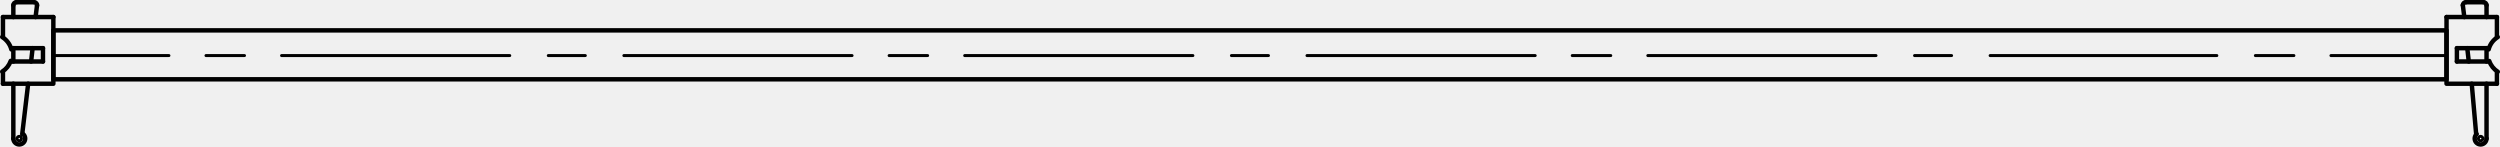
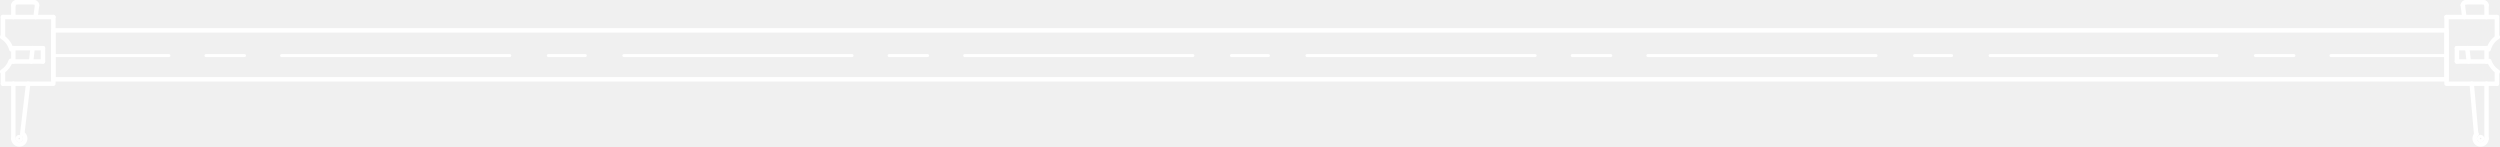
<svg xmlns="http://www.w3.org/2000/svg" viewBox="0 0 202.45 11.88">
  <defs>
-     <style>.cls-1,.cls-2{fill:none;stroke:#000;stroke-linecap:round;stroke-linejoin:round;}.cls-1{stroke-width:0.36px;}.cls-2{stroke-width:0.24px;}</style>
+     <style>.cls-1,.cls-2{fill:none;stroke:#fff;stroke-linecap:round;stroke-linejoin:round;}.cls-1{stroke-width:0.36px;}.cls-2{stroke-width:0.24px;}</style>
  </defs>
  <g id="Layer_2" data-name="Layer 2">
    <g id="Layer_1-2" data-name="Layer 1">
      <line class="cls-1" x1="0.96" y1="4.98" x2="3.48" y2="4.98" />
      <line class="cls-1" x1="0.96" y1="3.9" x2="3.48" y2="3.9" />
      <line class="cls-1" x1="0.24" y1="1.38" x2="4.32" y2="1.38" />
      <polyline class="cls-1" points="0.24 6.78 4.32 6.78 4.32 1.38" />
      <line class="cls-1" x1="0.24" y1="5.82" x2="0.24" y2="6.78" />
      <path class="cls-1" d="M.18,5.8a1.68,1.68,0,0,0,.69-.87" />
      <line class="cls-1" x1="3.48" y1="3.9" x2="3.48" y2="4.98" />
      <path class="cls-1" d="M.92,4A1.68,1.68,0,0,0,.18,3" />
      <line class="cls-1" x1="0.24" y1="1.38" x2="0.24" y2="2.94" />
      <line class="cls-1" x1="1.32" y1="0.18" x2="2.76" y2="0.18" />
      <line class="cls-1" x1="3" y1="0.42" x2="2.88" y2="1.38" />
      <line class="cls-1" x1="2.64" y1="3.9" x2="2.52" y2="4.98" />
      <path class="cls-1" d="M3,.45A.24.24,0,0,0,2.79.18h0" />
      <circle class="cls-1" cx="1.56" cy="11.22" r="0.12" />
      <line class="cls-1" x1="1.8" y1="10.86" x2="2.28" y2="6.78" />
      <line class="cls-1" x1="1.08" y1="1.38" x2="1.08" y2="0.42" />
      <line class="cls-1" x1="1.08" y1="3.9" x2="1.08" y2="4.98" />
      <line class="cls-1" x1="1.08" y1="6.78" x2="1.08" y2="11.22" />
      <path class="cls-1" d="M1.32.18a.24.24,0,0,0-.24.24h0" />
      <path class="cls-1" d="M1.08,11.22a.48.48,0,1,0,.8-.36" />
      <line class="cls-2" x1="4.32" y1="4.5" x2="13.68" y2="4.5" />
      <line class="cls-2" x1="16.68" y1="4.5" x2="19.8" y2="4.5" />
      <line class="cls-2" x1="22.8" y1="4.5" x2="41.28" y2="4.5" />
      <line class="cls-2" x1="44.4" y1="4.5" x2="47.4" y2="4.5" />
      <line class="cls-2" x1="50.52" y1="4.5" x2="69" y2="4.5" />
      <line class="cls-2" x1="72" y1="4.5" x2="75.12" y2="4.5" />
      <line class="cls-2" x1="78.12" y1="4.5" x2="96.6" y2="4.5" />
      <line class="cls-2" x1="99.72" y1="4.5" x2="102.72" y2="4.5" />
      <line class="cls-2" x1="105.84" y1="4.5" x2="124.32" y2="4.5" />
      <line class="cls-2" x1="127.32" y1="4.5" x2="130.44" y2="4.5" />
      <line class="cls-2" x1="133.44" y1="4.5" x2="151.92" y2="4.5" />
      <line class="cls-2" x1="155.04" y1="4.5" x2="158.04" y2="4.5" />
      <line class="cls-2" x1="161.16" y1="4.5" x2="179.52" y2="4.5" />
      <line class="cls-2" x1="182.64" y1="4.5" x2="185.76" y2="4.5" />
      <line class="cls-2" x1="188.76" y1="4.5" x2="198.12" y2="4.5" />
      <polyline class="cls-1" points="4.32 2.46 198.12 2.46 198.12 6.42 4.32 6.42 4.32 2.46" />
      <path class="cls-1" d="M200.56,10.86a.48.48,0,1,0,.8.36" />
      <path class="cls-1" d="M201.36.42a.24.24,0,0,0-.24-.24h0" />
      <line class="cls-1" x1="201.36" y1="6.78" x2="201.36" y2="11.22" />
      <line class="cls-1" x1="201.36" y1="3.9" x2="201.36" y2="4.98" />
      <line class="cls-1" x1="201.36" y1="1.38" x2="201.36" y2="0.42" />
      <line class="cls-1" x1="200.52" y1="10.86" x2="200.16" y2="6.78" />
      <circle class="cls-1" cx="200.88" cy="11.22" r="0.12" />
      <path class="cls-1" d="M199.68.18a.24.24,0,0,0-.24.24v0" />
      <line class="cls-1" x1="199.8" y1="3.9" x2="199.92" y2="4.98" />
      <line class="cls-1" x1="199.44" y1="0.42" x2="199.56" y2="1.38" />
      <line class="cls-1" x1="201.12" y1="0.18" x2="199.68" y2="0.18" />
      <line class="cls-1" x1="202.2" y1="1.38" x2="202.2" y2="2.94" />
      <path class="cls-1" d="M202.27,3a1.68,1.68,0,0,0-.74,1" />
      <line class="cls-1" x1="198.96" y1="3.9" x2="198.96" y2="4.98" />
      <path class="cls-1" d="M201.58,4.94a1.68,1.68,0,0,0,.69.87" />
      <line class="cls-1" x1="202.2" y1="5.82" x2="202.2" y2="6.78" />
      <polyline class="cls-1" points="198.12 1.38 198.12 6.78 202.2 6.78" />
      <line class="cls-1" x1="202.2" y1="1.38" x2="198.12" y2="1.38" />
      <line class="cls-1" x1="201.48" y1="3.9" x2="198.96" y2="3.9" />
      <line class="cls-1" x1="201.48" y1="4.98" x2="198.96" y2="4.98" />
    </g>
  </g>
</svg>
